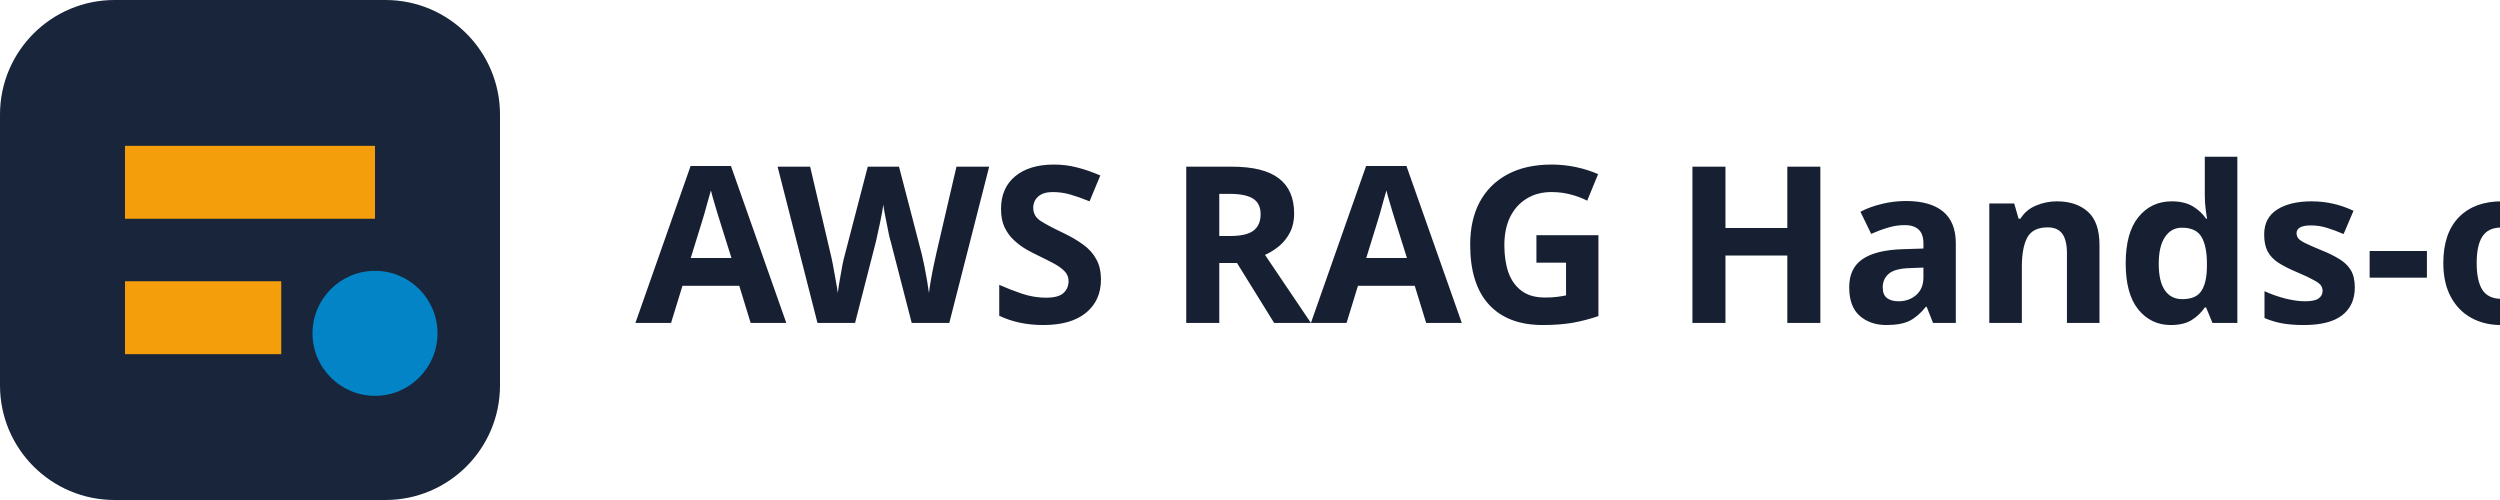
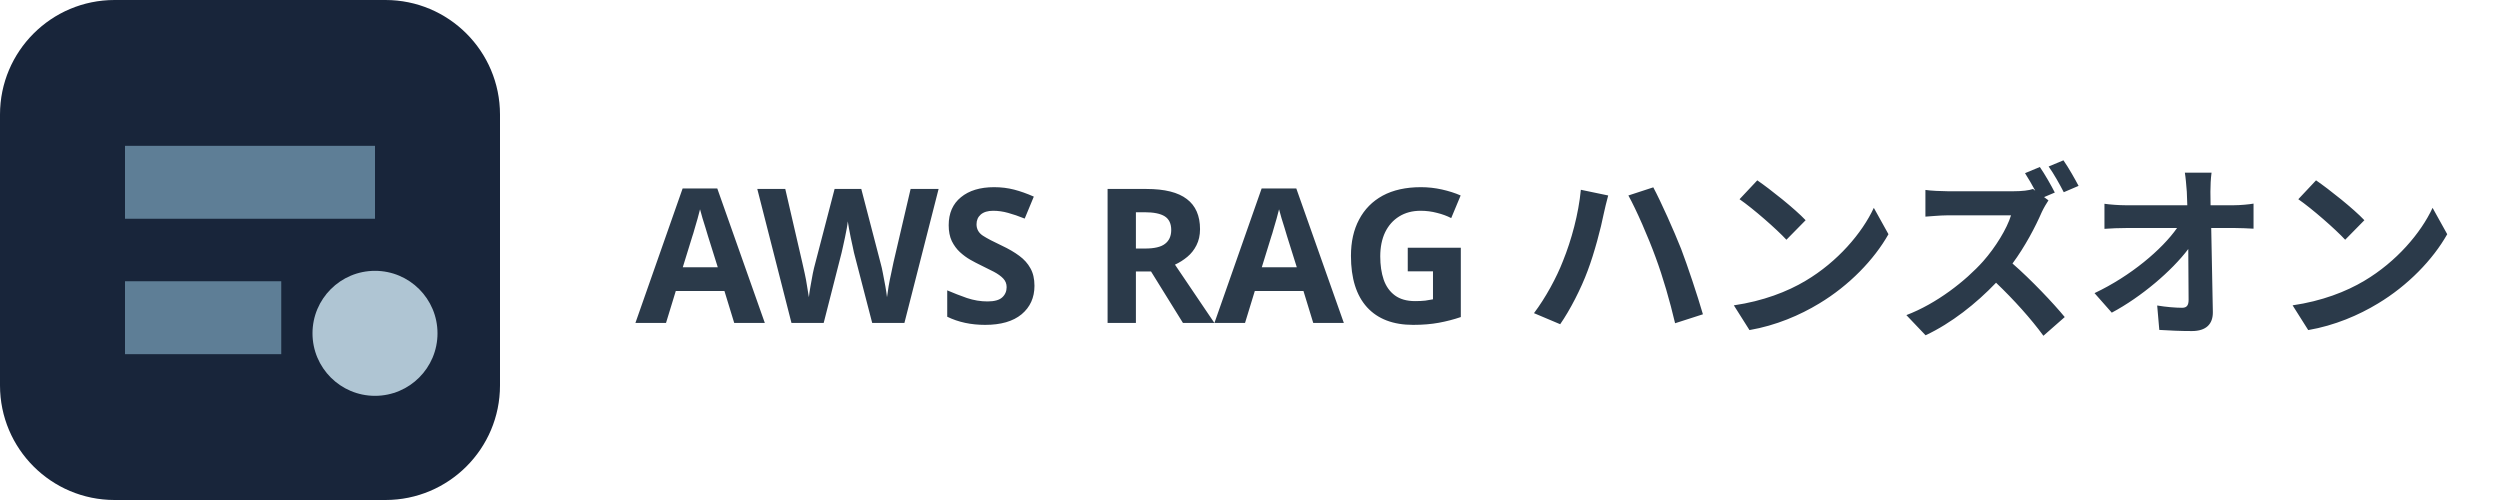
<svg xmlns="http://www.w3.org/2000/svg" viewBox="0 0 240 48">
  <rect width="48" height="48" rx="11" fill="#18253a" />
-   <path d="M12 14h24v7H12zm0 13h15v7H12z" fill="#f59e0b" />
-   <circle cx="36" cy="32" r="6" fill="#0284c7" />
-   <text x="61" y="31" font-family="system-ui, sans-serif" font-size="21" font-weight="700" fill="#172033">AWS RAG Hands-on</text>
+   <path d="M12 14h24v7H12zm0 13h15v7H12z" fill="#5E7E96" />
+   <circle cx="36" cy="32" r="6" fill="#AFC5D3" />
+   <text x="61" y="31" font-family="system-ui, sans-serif" font-size="18" font-weight="700" fill="#2B3A4A">AWS RAG ハンズオン</text>
</svg>
